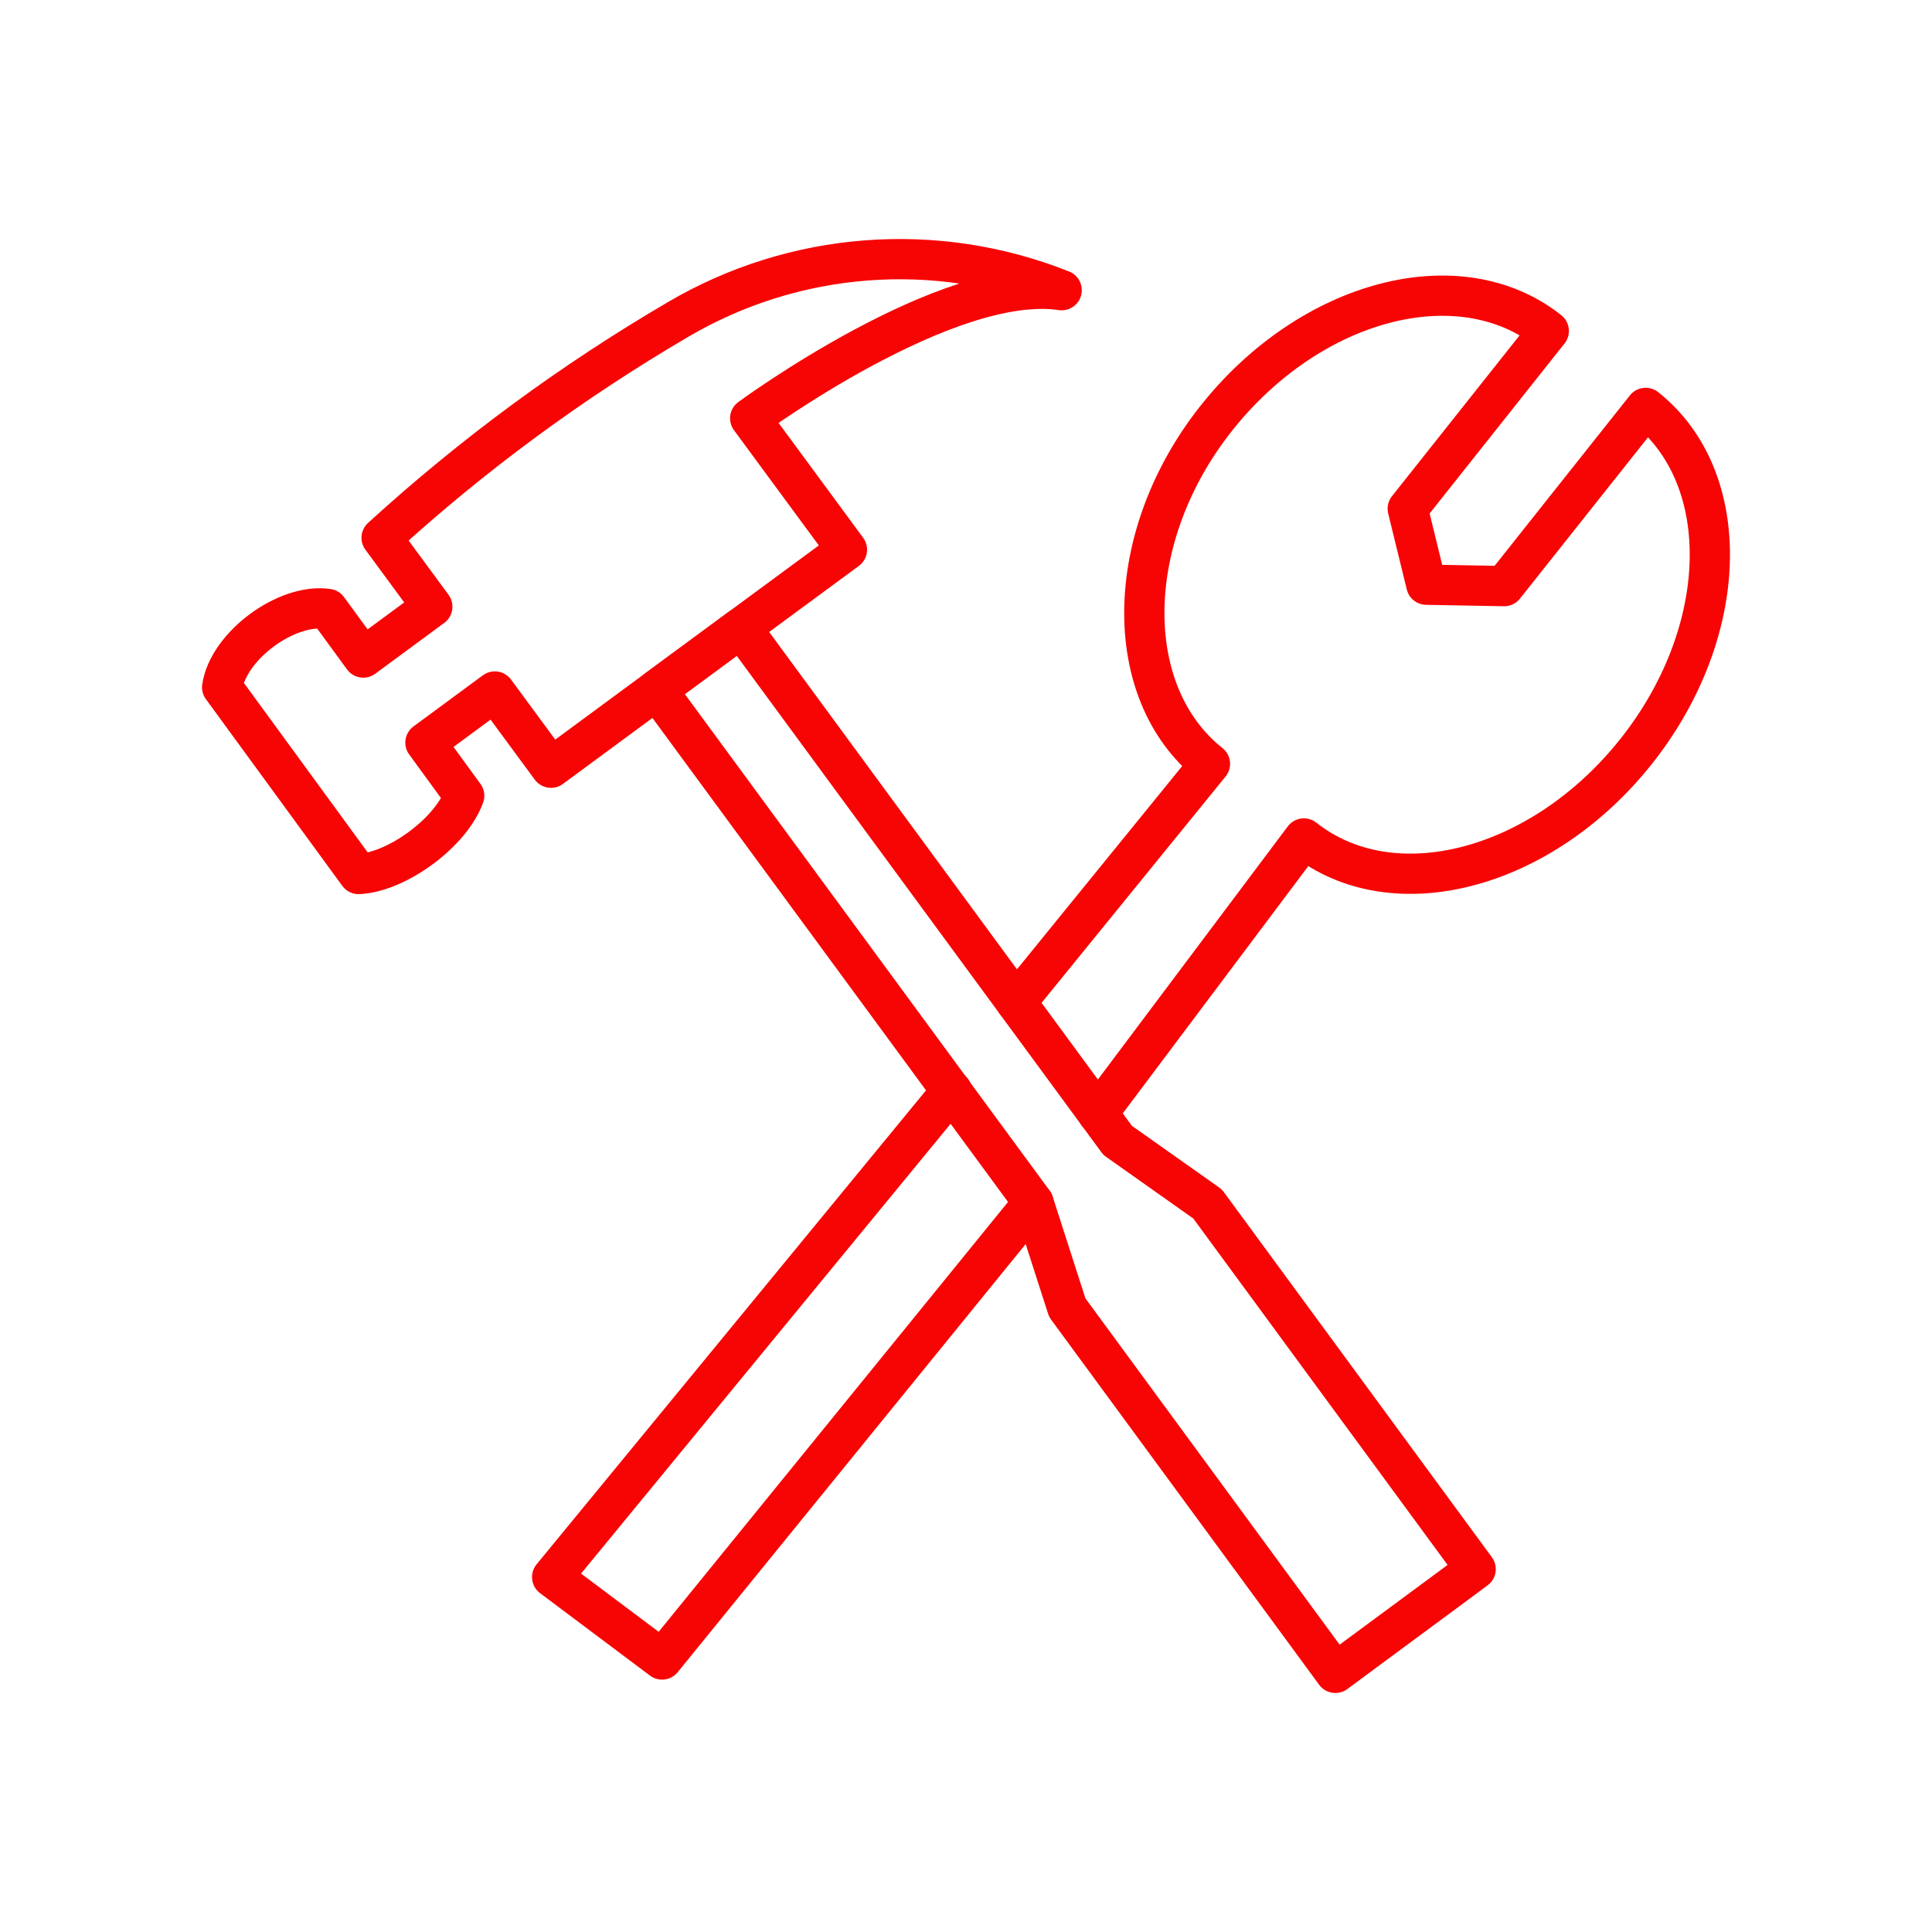
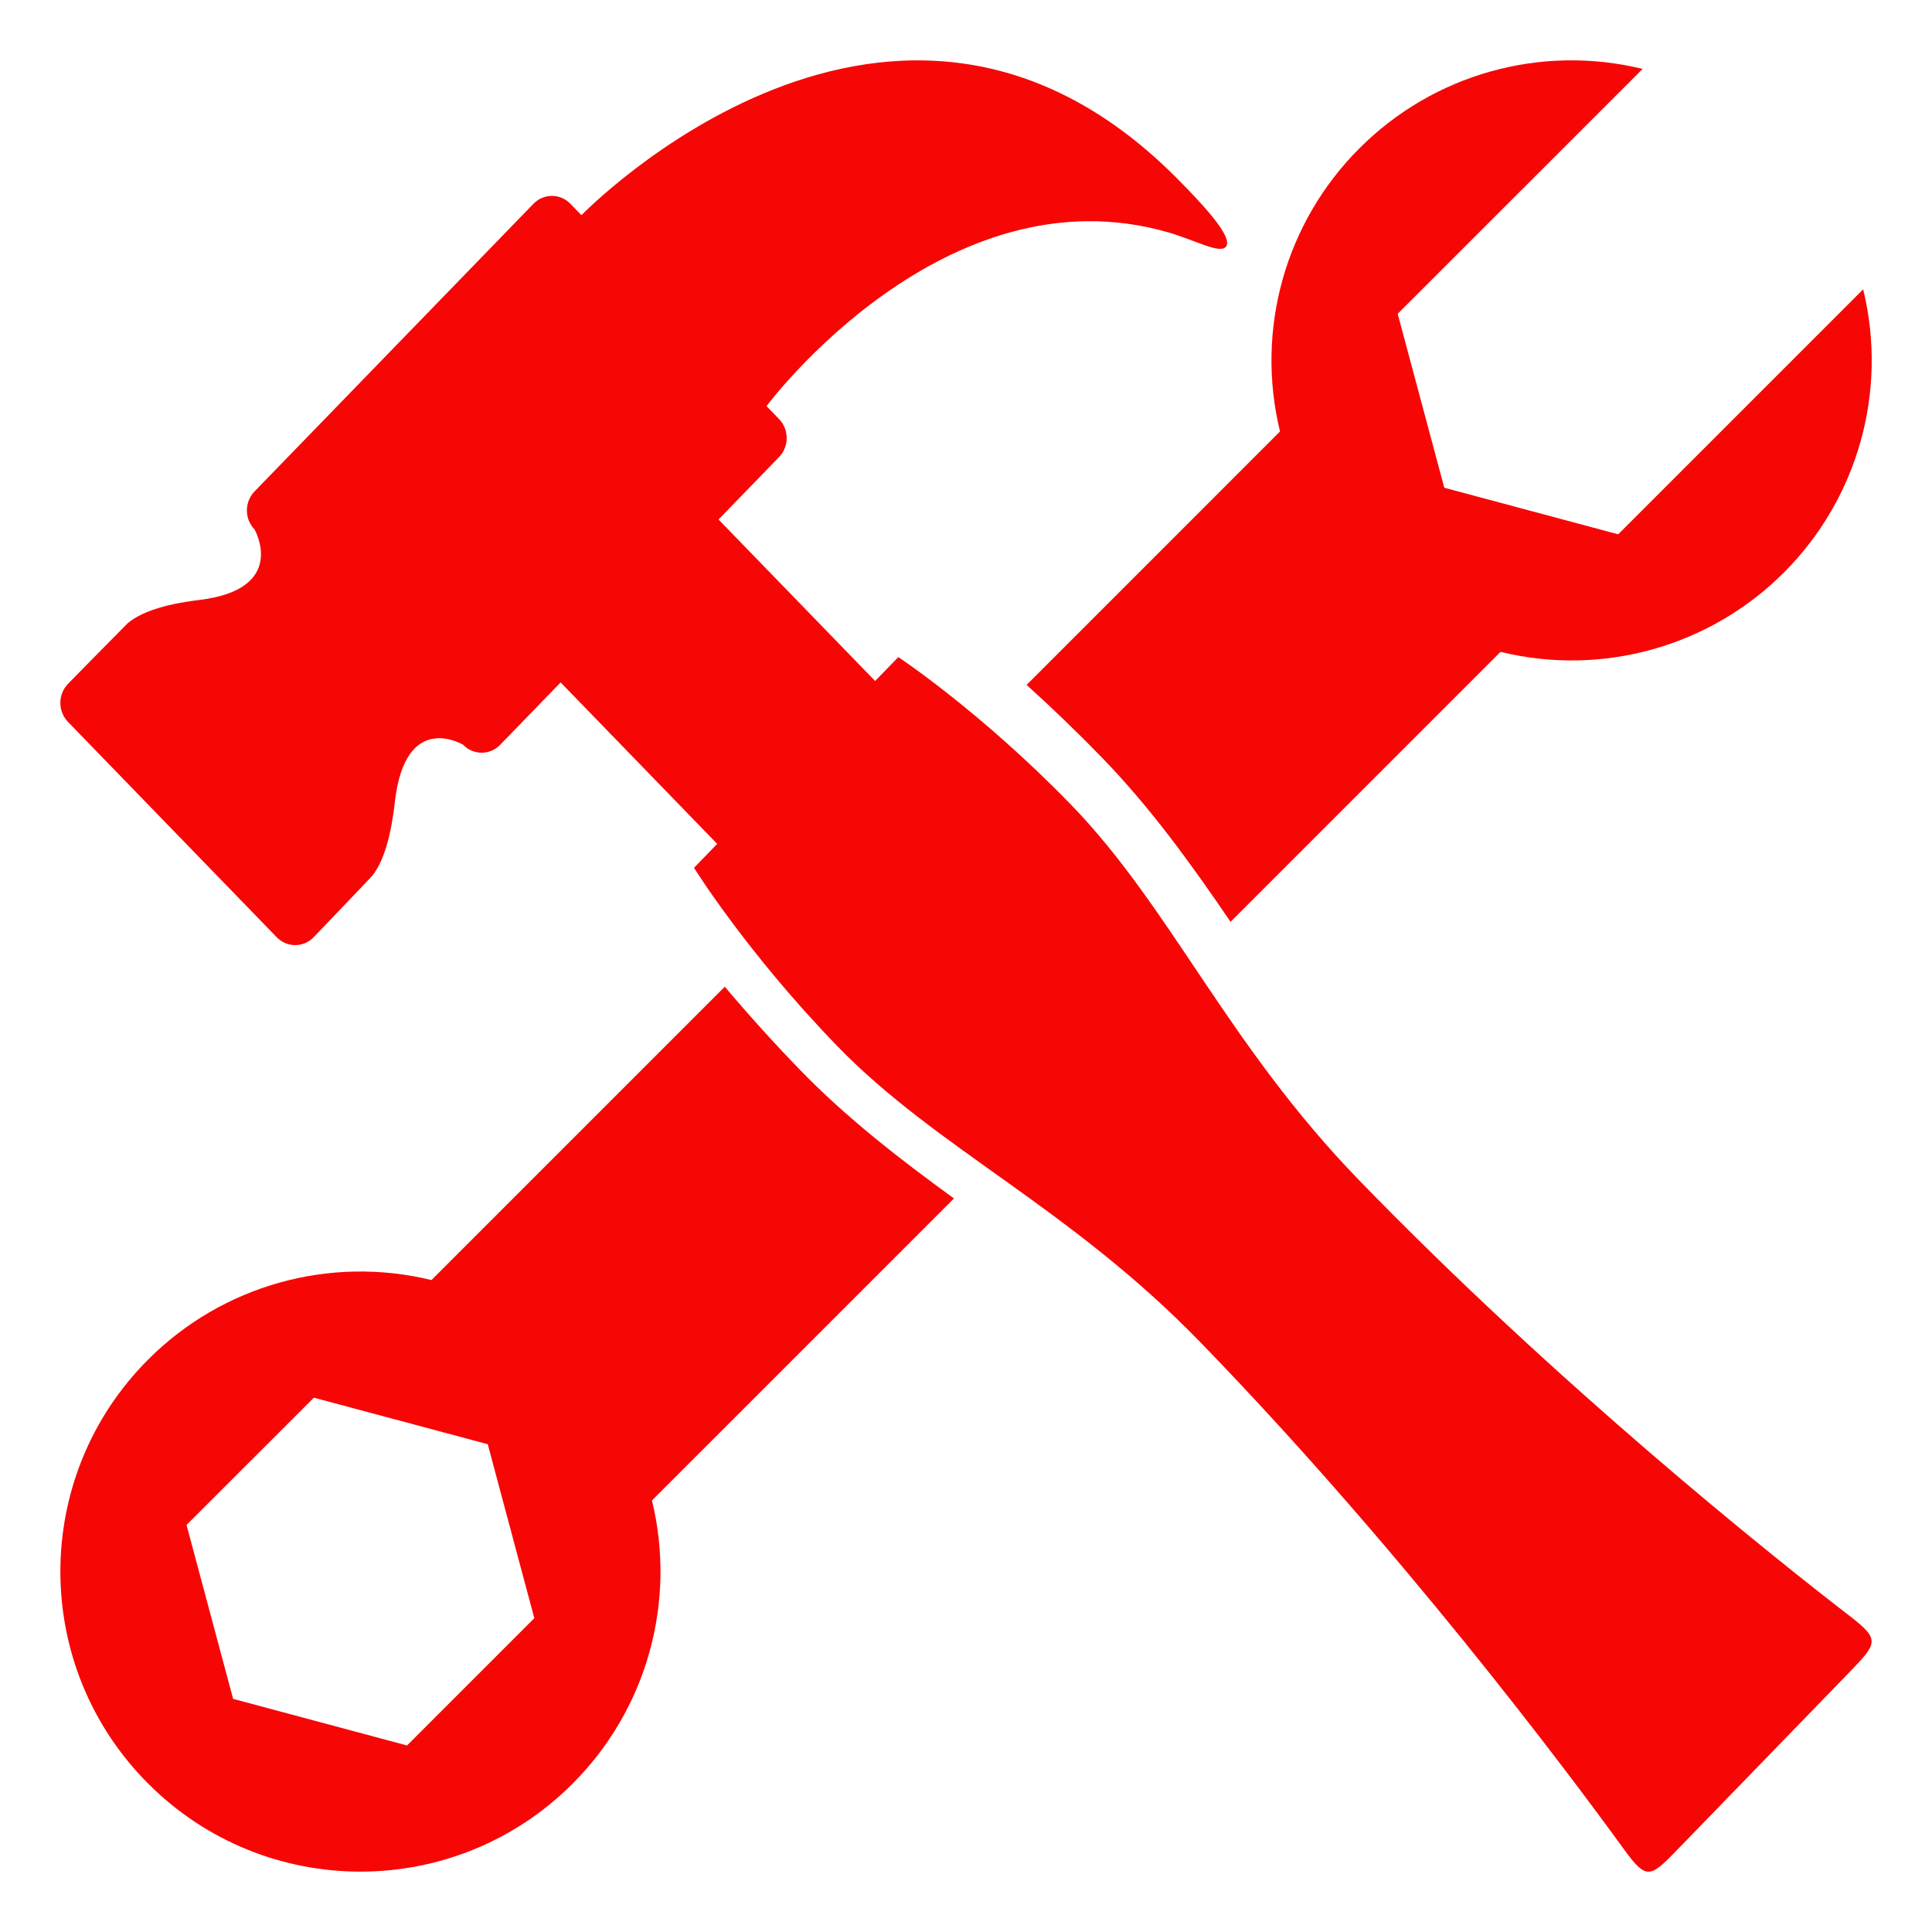
- <svg xmlns="http://www.w3.org/2000/svg" width="1em" height="1em" viewBox="0 0 48 48">
-   <path d="M0 0h48v48H0z" fill="none" />
-   <path fill="none" stroke="#f70505" stroke-linecap="round" stroke-linejoin="round" d="m23.646 27.099l-9.928 12.083l2.731 2.048l9.226-11.351m1.597-2.22l5.123-6.828c2.215 1.758 5.912.79 8.256-2.164s2.45-6.774.235-8.533l-3.515 4.428l-1.934-.035l-.462-1.889l3.504-4.415c-2.215-1.758-5.912-.79-8.257 2.164s-2.377 6.832-.161 8.59L25.246 24.9" />
-   <path fill="none" stroke="#f70505" stroke-linecap="round" stroke-linejoin="round" d="m18.411 15.595l9.356 12.737l2.235 1.58l6.66 9.073l-.696.516l-2.092 1.545l-.697.516l-6.661-9.074l-.84-2.61l-9.36-12.74z" />
-   <path fill="none" stroke="#f70505" stroke-linecap="round" stroke-linejoin="round" d="M16.835 7.944a43.5 43.5 0 0 0-7.354 5.417l1.26 1.712l-1.715 1.264l-.883-1.208c-1.026-.151-2.472.92-2.624 1.946l3.39 4.64c.965-.049 2.298-1.036 2.624-1.945l-.963-1.32l1.724-1.27l1.395 1.894l7.353-5.417l-2.404-3.265s4.902-3.61 7.739-3.182a10.87 10.87 0 0 0-9.542.734m-8.692 7.185z" />
+ <svg xmlns="http://www.w3.org/2000/svg" width="1em" height="1em" viewBox="0 0 64 64">
+   <path d="M0 0h64v64H0z" fill="none" />
+   <path fill="#f70606" d="M61.287 53.542c-2.649-2.041-9.702-7.678-16.271-14.452c-4.366-4.505-6.223-9.015-9.533-12.429c-2.998-3.092-5.725-4.894-5.725-4.894l-.768.792l-5.188-5.35l2.004-2.067a.91.91 0 0 0 0-1.262l-.414-.427c.002-.002 5.898-7.936 13.353-5.742c.866.257 1.638.694 1.857.471c.298-.306-.837-1.482-1.502-2.162c-9.431-9.65-19.834 1.104-19.839 1.109l-.367-.379a.846.846 0 0 0-1.222 0l-9.239 9.528a.91.91 0 0 0 0 1.262s1.131 1.979-1.835 2.335c-1.194.145-1.942.414-2.366.769a431 431 0 0 0-1.979 2.009a.91.91 0 0 0 0 1.262l6.914 7.132a.847.847 0 0 0 1.223 0s1.906-1.99 1.947-2.042c.343-.438.605-1.208.743-2.44c.348-3.06 2.264-1.892 2.264-1.892a.846.846 0 0 0 1.224 0l2.004-2.067l5.186 5.349l-.768.793s1.748 2.813 4.746 5.905c3.309 3.413 7.683 5.328 12.05 9.833c6.567 6.774 12.032 14.047 14.014 16.78c.748 1.029.867.934 1.78-.009l2.849-2.938l2.847-2.937c.915-.946 1.009-1.068.011-1.84" />
+   <path fill="#f70606" d="M34.008 22.689a53 53 0 0 1 2.497 2.408c1.592 1.642 2.924 3.479 4.259 5.44l8.942-8.943A9.938 9.938 0 0 0 61.72 9.584L53.604 17.7l-5.76-1.543l-1.544-5.763l8.114-8.111a9.92 9.92 0 0 0-9.381 2.63a9.93 9.93 0 0 0-2.631 9.38zm-7.519 12.74a54 54 0 0 1-2.479-2.743l-9.717 9.718a9.93 9.93 0 0 0-9.381 2.629c-3.883 3.88-3.882 10.174 0 14.055a9.934 9.934 0 0 0 14.054 0a9.94 9.94 0 0 0 2.631-9.384l10.004-10.003c-1.84-1.338-3.567-2.679-5.112-4.272M13.483 57.821l-5.761-1.544l-1.543-5.762l4.218-4.215l5.76 1.541l1.543 5.763z" />
</svg>
